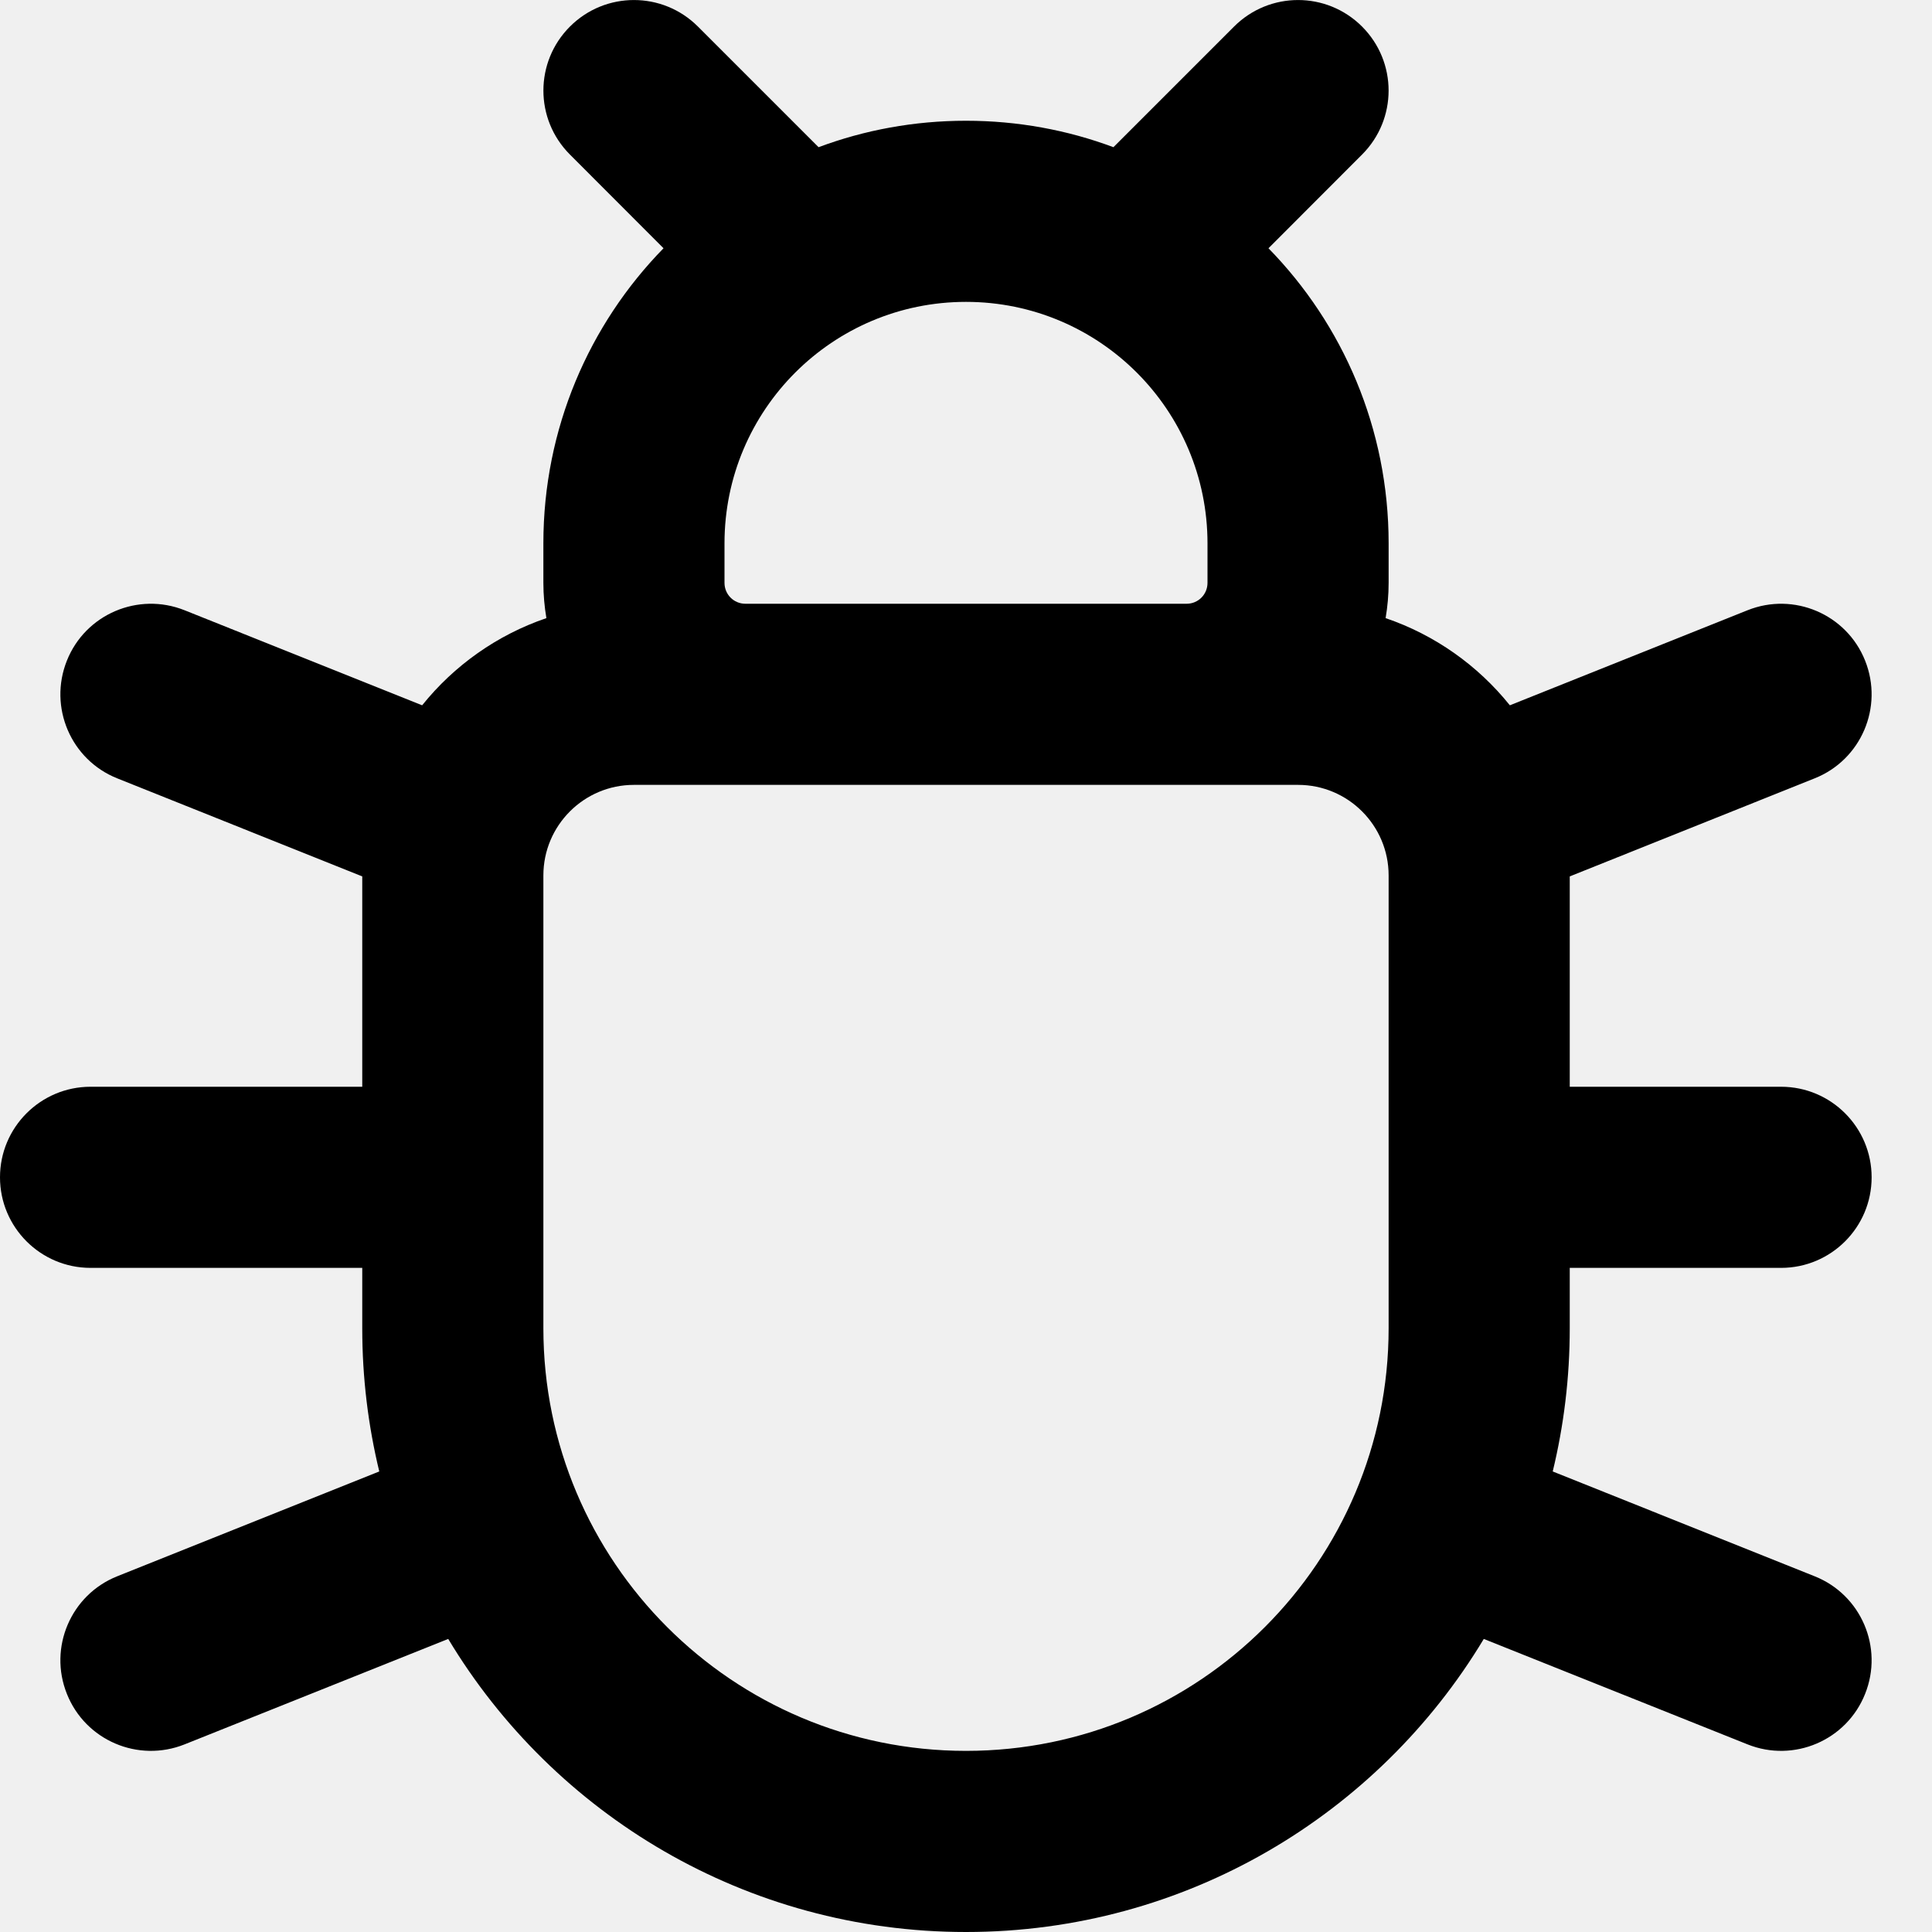
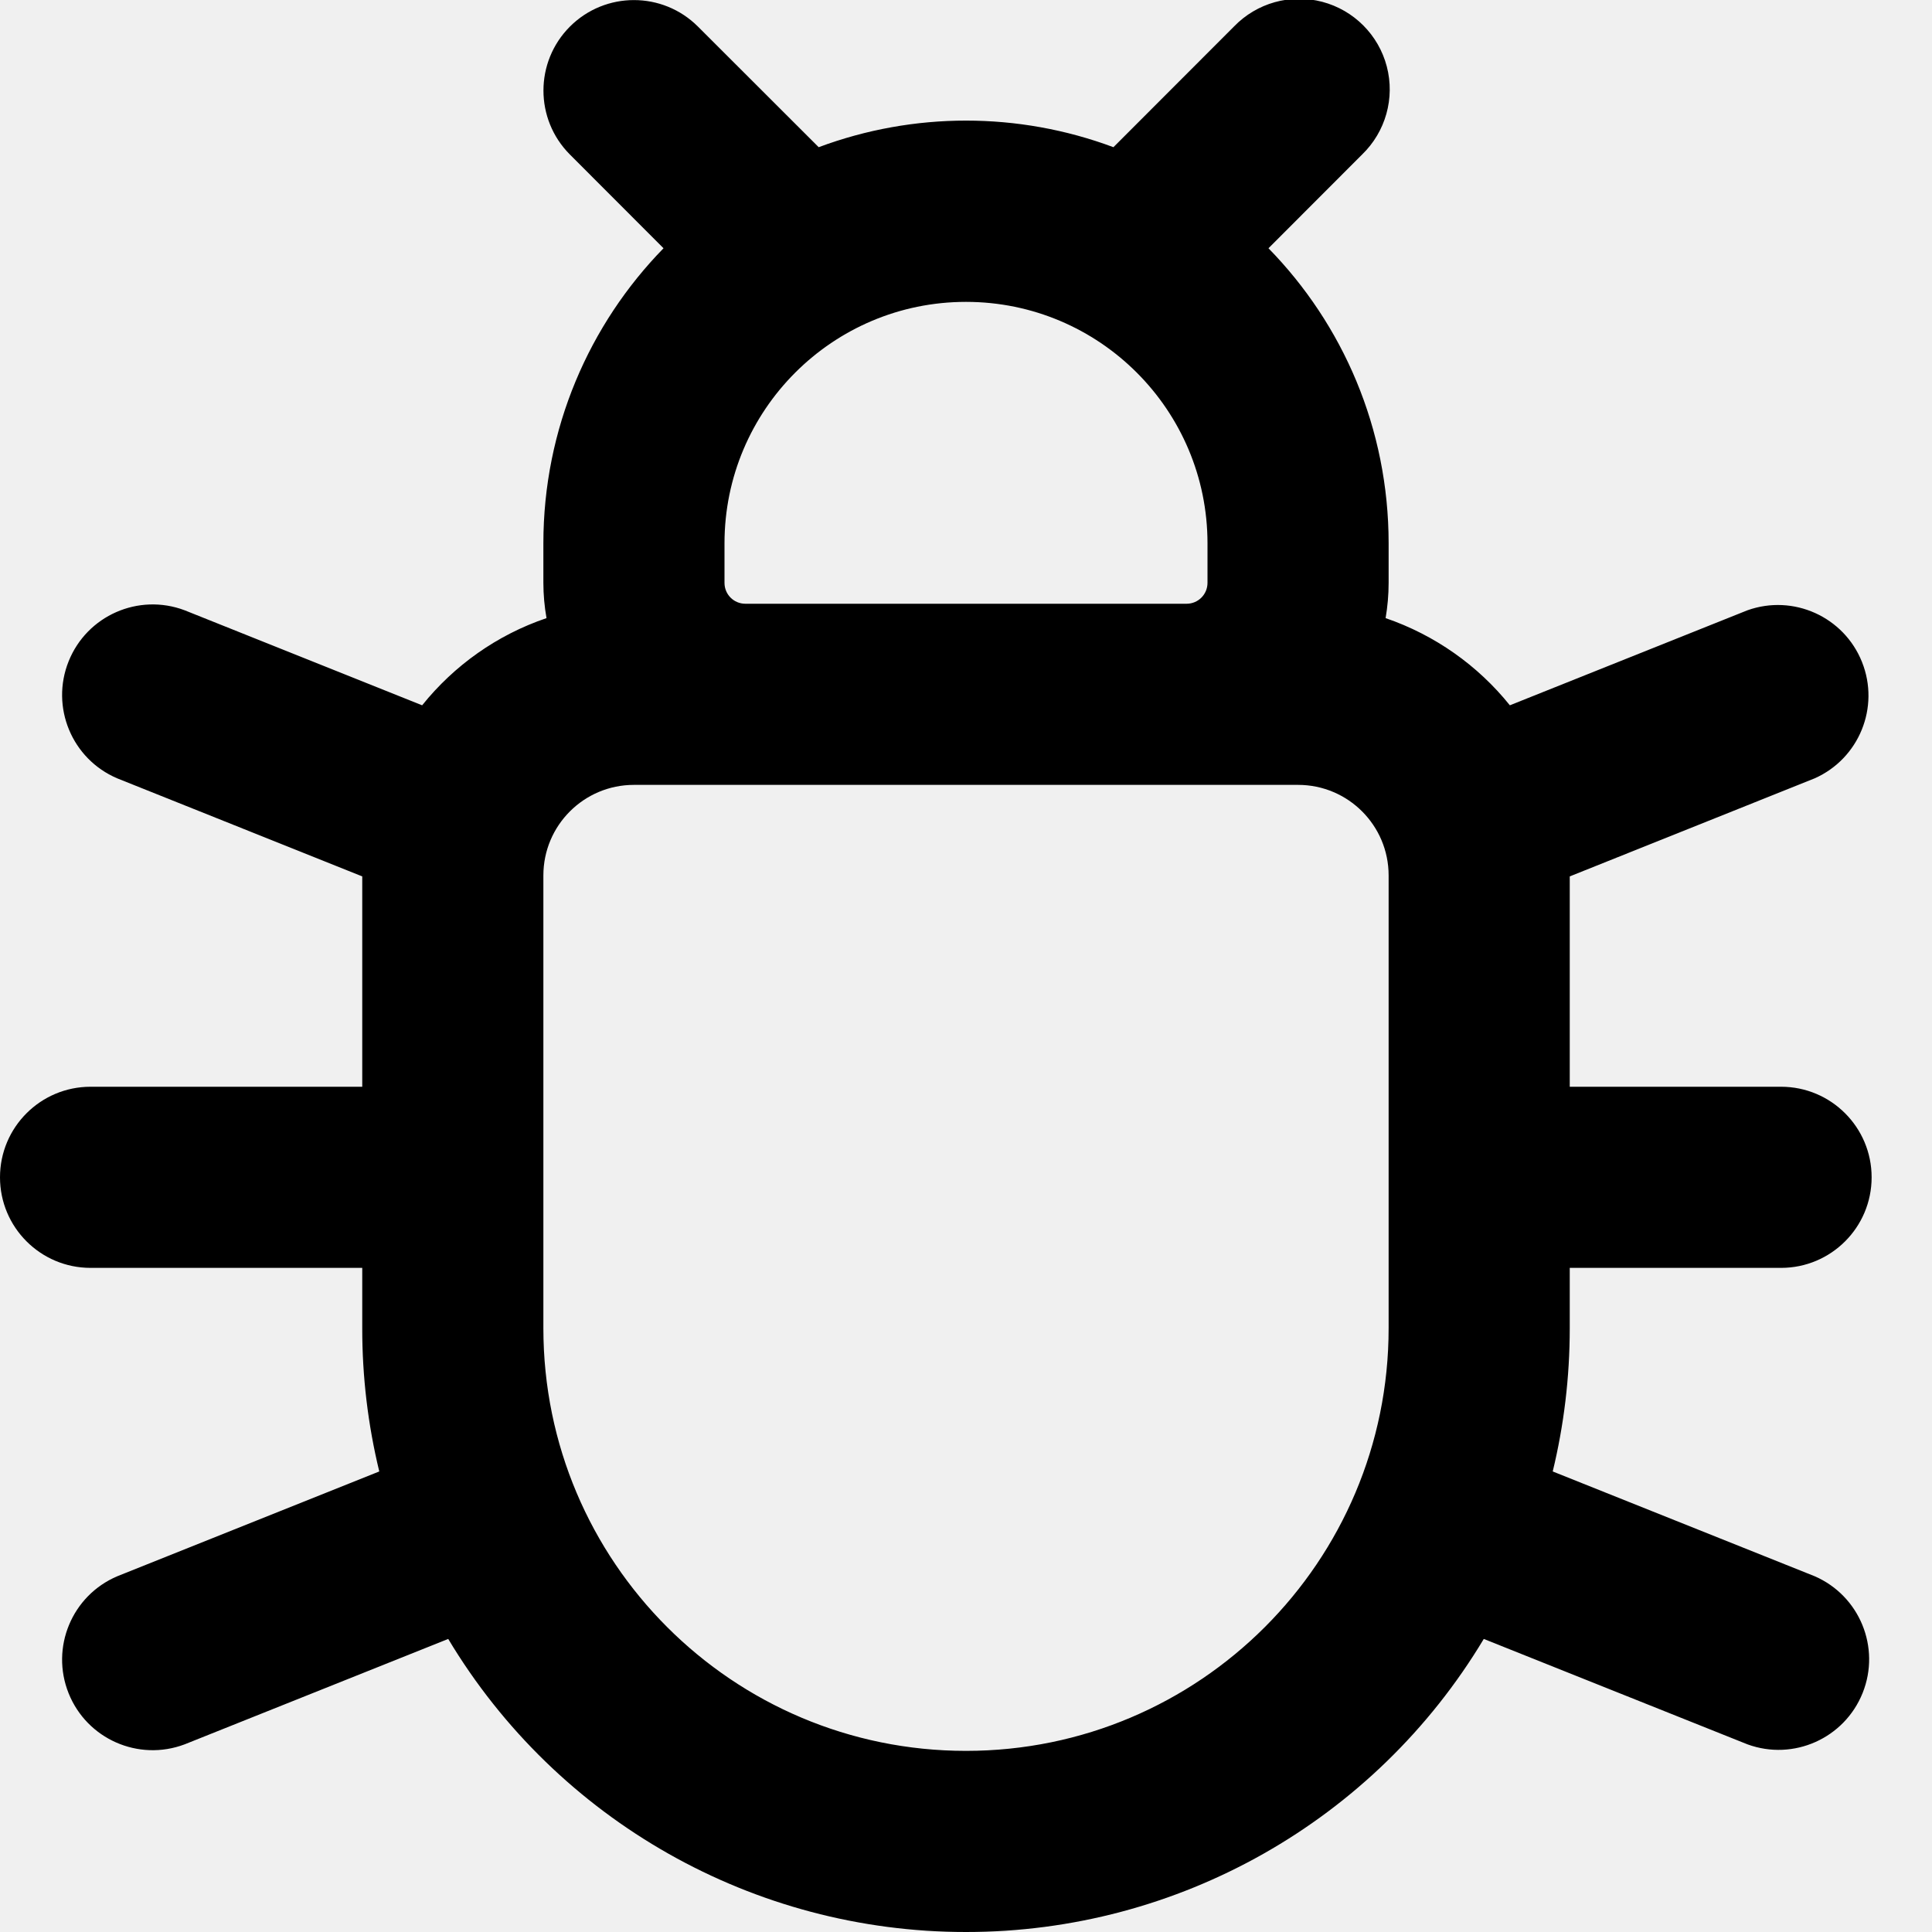
- <svg xmlns="http://www.w3.org/2000/svg" width="16" height="16" viewBox="0 0 16 16" fill="none">
-   <g clip-path="url(#clip0)">
-     <path fill-rule="evenodd" clip-rule="evenodd" d="M4.72 0.22C5.013 -0.073 5.487 -0.073 5.78 0.22L6.779 1.219C7.159 1.077 7.571 1 8 1C8.429 1 8.841 1.077 9.221 1.219L10.22 0.22C10.513 -0.073 10.987 -0.073 11.28 0.22C11.573 0.513 11.573 0.987 11.28 1.28L10.505 2.056C11.121 2.686 11.5 3.549 11.5 4.5V4.827C11.5 4.927 11.491 5.024 11.475 5.119C11.883 5.258 12.239 5.511 12.504 5.841L14.472 5.054C14.856 4.9 15.293 5.087 15.446 5.471C15.6 5.856 15.413 6.293 15.028 6.446L13 7.258V9H14.75C15.164 9 15.5 9.336 15.5 9.75C15.5 10.164 15.164 10.5 14.75 10.5H13V11C13 11.409 12.951 11.806 12.859 12.186L15.028 13.054C15.413 13.207 15.6 13.644 15.446 14.028C15.293 14.413 14.856 14.6 14.472 14.446L12.288 13.573C11.414 15.027 9.82 16 8 16C6.18 16 4.586 15.027 3.712 13.573L1.529 14.446C1.144 14.6 0.707 14.413 0.554 14.028C0.4 13.644 0.587 13.207 0.971 13.054L3.141 12.186C3.049 11.806 3 11.409 3 11V10.5H0.75C0.336 10.5 0 10.164 0 9.75C0 9.336 0.336 9 0.75 9H3V7.258L0.971 6.446C0.587 6.293 0.4 5.856 0.554 5.471C0.707 5.087 1.144 4.9 1.529 5.054L3.496 5.841C3.761 5.511 4.117 5.258 4.525 5.119C4.509 5.024 4.5 4.927 4.5 4.827V4.5C4.5 3.549 4.879 2.686 5.495 2.056L4.72 1.28C4.427 0.987 4.427 0.513 4.72 0.22ZM6.173 5L9.827 5C9.923 5 10 4.923 10 4.827V4.5C10 3.395 9.105 2.5 8 2.5C6.895 2.5 6 3.395 6 4.5V4.827C6 4.923 6.077 5 6.173 5ZM5.25 6.5C4.836 6.5 4.5 6.836 4.5 7.25V11C4.5 12.933 6.067 14.5 8 14.5C9.933 14.5 11.5 12.933 11.5 11V7.25C11.5 6.836 11.164 6.5 10.75 6.5H5.25Z" fill="black" />
-   </g>
-   <defs>
-     <clipPath id="clip0">
-       <rect width="15.5" height="16" fill="white" />
-     </clipPath>
-   </defs>
+ <svg xmlns="http://www.w3.org/2000/svg" width="16" height="16" viewBox="0 0 16 16">
+   <path fill-rule="evenodd" d="M4.72.22a.75.75 0 011.06 0l1 .999a3.492 3.492 0 012.441 0l.999-1a.75.75 0 111.06 1.061l-.775.776c.616.63.995 1.493.995 2.444v.327c0 .1-.009.197-.025.292.408.14.764.392 1.029.722l1.968-.787a.75.75 0 01.556 1.392L13 7.258V9h1.75a.75.75 0 010 1.5H13v.5c0 .409-.049.806-.141 1.186l2.17.868a.75.75 0 01-.557 1.392l-2.184-.873A4.997 4.997 0 018 16a4.997 4.997 0 01-4.288-2.427l-2.183.873a.75.75 0 01-.558-1.392l2.17-.868A5.013 5.013 0 013 11v-.5H.75a.75.75 0 010-1.5H3V7.258L.971 6.446a.75.75 0 01.558-1.392l1.967.787c.265-.33.62-.583 1.03-.722a1.684 1.684 0 01-.026-.292V4.5c0-.951.38-1.814.995-2.444L4.72 1.28a.75.75 0 010-1.06zM6.173 5h3.654A.173.173 0 0010 4.827V4.5a2 2 0 10-4 0v.327c0 .096.077.173.173.173zM5.25 6.5a.75.75 0 00-.75.75V11a3.5 3.5 0 107 0V7.25a.75.75 0 00-.75-.75h-5.5z" />
</svg>
